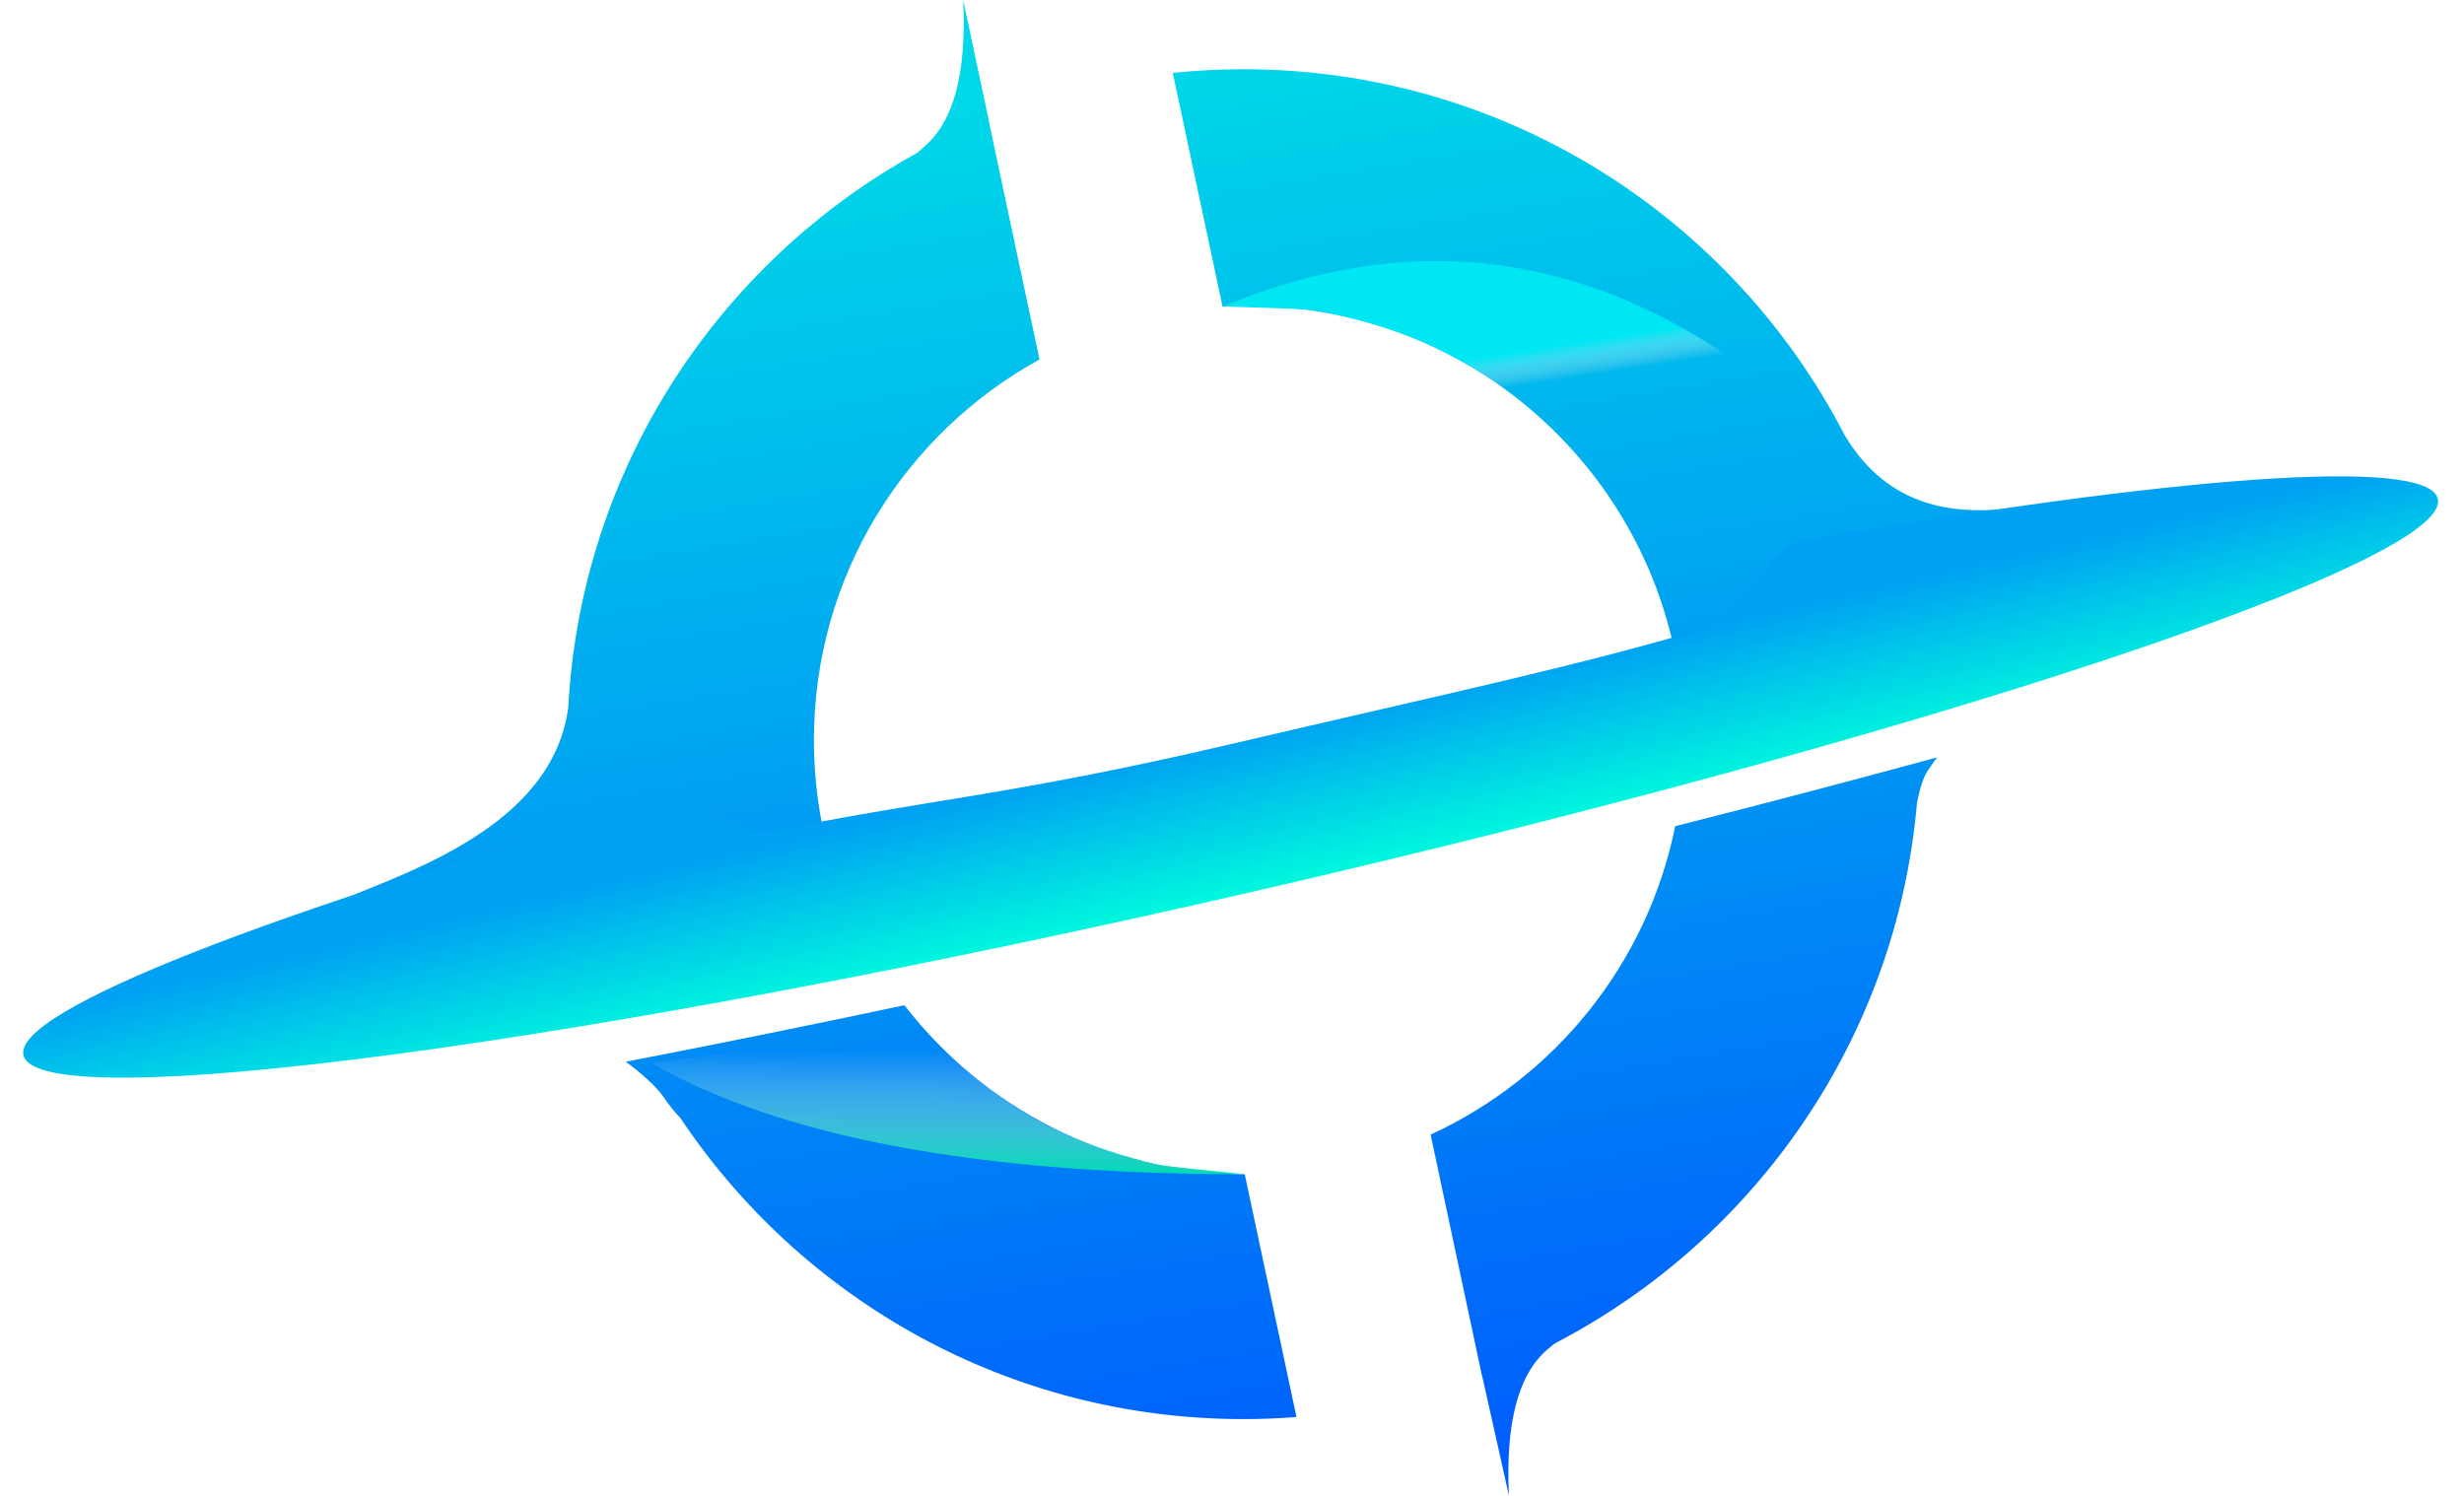
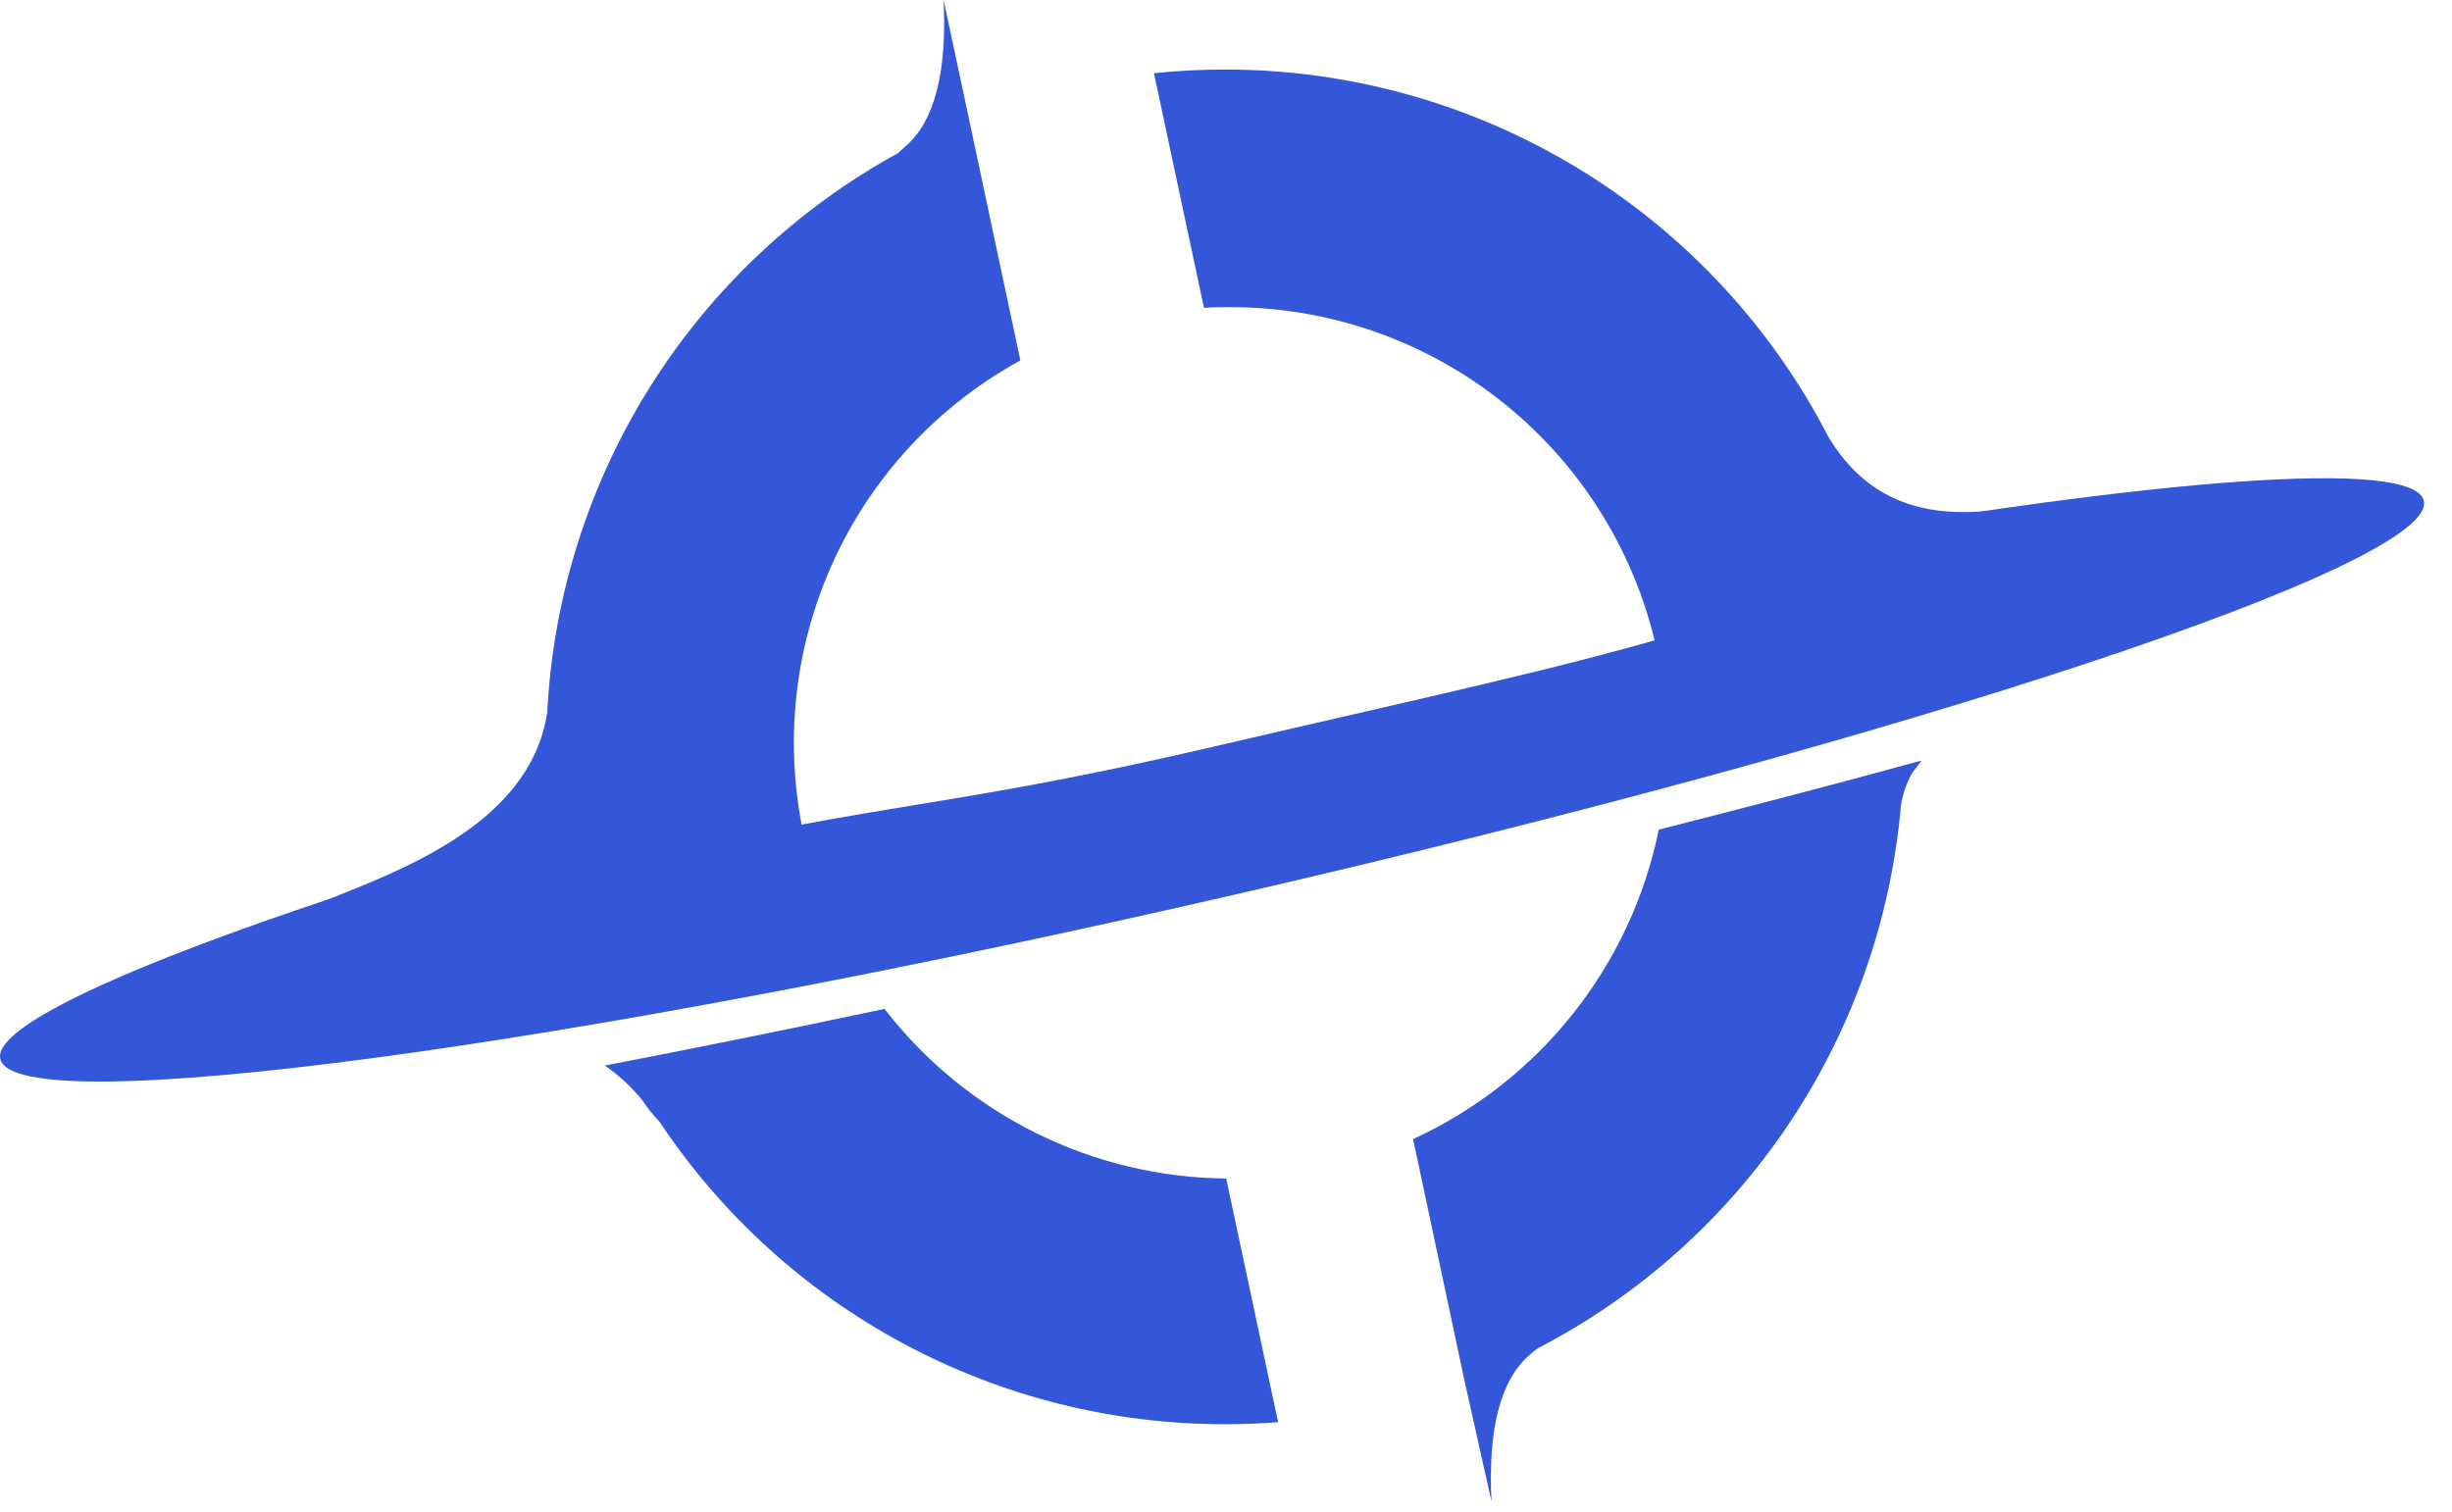
- <svg xmlns="http://www.w3.org/2000/svg" width="453px" height="275px" viewBox="0 0 453 275" version="1.1">
-   <defs>
-     <linearGradient x1="43.765%" y1="5.3%" x2="62.079%" y2="98.394%" id="linearGradient-1">
-       <stop stop-color="#00D8E8" offset="0%" />
-       <stop stop-color="#005DFD" offset="100%" />
-     </linearGradient>
-     <linearGradient x1="50%" y1="28.839%" x2="50%" y2="99.719%" id="linearGradient-2">
-       <stop stop-color="#00A0F2" offset="0%" />
-       <stop stop-color="#00F8DE" offset="100%" />
-     </linearGradient>
-     <linearGradient x1="77.569%" y1="25.731%" x2="77.569%" y2="99.807%" id="linearGradient-3">
-       <stop stop-color="#EEEEEE" stop-opacity="0" offset="0%" />
-       <stop stop-color="#00DBB4" offset="100%" />
-     </linearGradient>
-     <linearGradient x1="52.103%" y1="45.838%" x2="57.733%" y2="58.48%" id="linearGradient-4">
-       <stop stop-color="#EEEEEE" stop-opacity="0" offset="0%" />
-       <stop stop-color="#00E7F4" offset="100%" />
-     </linearGradient>
-   </defs>
-   <g id="页面-1" stroke="none" stroke-width="1" fill="none" fill-rule="evenodd">
-     <g id="Heighliner" transform="translate(-311, -364)">
-       <g id="编组-8" transform="translate(311.002, 364)">
-         <path d="M354.414,141.688 C353.573,142.899 352.917,145.124 352.429,147.628 C348.697,190.863 322.758,227.758 286.055,246.894 C285.552,247.206 285.157,247.546 284.445,248.158 C279.109,252.741 276.765,261.688 277.411,275 L272.485,252.963 C272.476,252.966 272.468,252.969 272.46,252.972 L263.014,208.616 C285.854,198.109 302.885,177.167 307.975,151.912 C325.16,147.553 341.302,143.306 356.101,139.259 C355.543,140.06 354.981,140.87 354.414,141.688 Z M228.843,215.9 L238.351,260.543 C235.132,260.793 231.878,260.92 228.595,260.92 C185.378,260.92 147.312,238.902 125.039,205.49 C124.154,204.631 123.106,203.333 121.881,201.552 C120.656,199.772 117.729,197.173 115.041,195.217 C130.952,192.15 148.138,188.668 166.27,184.83 C180.752,203.548 203.376,215.667 228.843,215.9 Z M177.075,0 L181.925,22.783 L181.894,22.798 L191.111,66.093 C166.387,79.669 149.633,105.922 149.633,136.081 C149.633,144.967 151.088,153.513 153.772,161.497 C125.792,168.537 100.42,175.317 78.91,181.468 C66.175,176.783 57.529,172.898 56.855,169.731 C55.696,164.278 100.375,158.818 104.43,130.377 L104.471,130.103 C106.825,86.095 132.145,48.175 168.682,28.072 C169.036,27.727 169.489,27.317 170.041,26.842 C175.377,22.259 177.721,13.312 177.075,0 Z M228.595,12.733 C276.725,12.733 318.467,40.042 339.12,79.986 C353.808,104.638 382.252,87.644 383.416,93.119 C384.068,96.186 380.239,103.343 373.585,113.601 C354.58,116.941 332.743,121.129 308.918,126.021 C303.963,86.686 270.336,56.259 229.59,56.259 C227.971,56.259 226.364,56.307 224.768,56.402 L215.613,13.402 C219.88,12.96 224.211,12.733 228.595,12.733 Z" id="形状结合" fill="url(#linearGradient-1)" />
-         <path d="M226.505,164.302 C352.292,164.348 454.254,154.775 454.254,142.919 C454.254,134.872 407.268,127.841 337.745,124.14 C334.21,123.952 321.689,135.512 318.474,135.724 C294.359,137.308 270.113,136.834 227.855,136.953 C185.598,137.072 170.18,134.167 141.643,133.61 C136.868,133.516 128.207,123.424 124.416,123.602 C49.884,127.102 -1.259,134.354 -1.259,142.751 C-1.259,154.606 100.719,164.255 226.505,164.302 Z" id="椭圆形" fill="url(#linearGradient-2)" transform="translate(226.4974, 143.9506) rotate(-13) translate(-226.4974, -143.9506) " />
-         <path d="M119.693,195.435 C143.511,209.081 179.831,215.903 228.653,215.903 C229.59,215.903 213.973,214.523 211.777,213.921 C202.05,211.255 199.116,210.033 193.549,207.394 C178.666,200.339 166.184,185.254 166.184,185.254 C162.965,188.333 147.468,191.727 119.693,195.435 Z" id="路径" fill="url(#linearGradient-3)" />
-         <path d="M225.044,48.005 C261.976,88.015 302.007,99.099 345.137,81.258 C345.695,81.027 329.983,80.878 327.536,80.347 C316.053,77.854 305.793,74.866 293.554,65.947 C283.144,58.361 279.973,52.096 279.973,52.096 C276.755,55.175 258.445,53.812 225.044,48.005 Z" id="路径" fill="url(#linearGradient-4)" transform="translate(285.098, 68.75832) scale(-1, -1) translate(-285.098, -68.75832) " />
-       </g>
-     </g>
-   </g>
+ <svg xmlns="http://www.w3.org/2000/svg" width="60" height="37" viewBox="0 0 60 37" fill="none">
+   <path fill-rule="evenodd" clip-rule="evenodd" d="M46.781 18.937C46.645 19.183 46.554 19.452 46.514 19.73C46.27 22.508 45.33 25.18 43.78 27.497C42.23 29.815 40.121 31.705 37.647 32.992C37.571 33.043 37.499 33.099 37.432 33.161C36.719 33.773 36.407 34.968 36.496 36.747L35.839 33.808L34.578 27.881C36.105 27.18 37.445 26.129 38.49 24.813C39.534 23.497 40.254 21.953 40.59 20.306C42.885 19.724 45.042 19.156 47.019 18.616L46.781 18.937ZM30.005 28.845L31.275 34.809C30.845 34.843 30.411 34.859 29.973 34.859C27.235 34.862 24.538 34.187 22.124 32.895C19.71 31.603 17.653 29.734 16.137 27.454C15.98 27.292 15.839 27.116 15.715 26.927C15.451 26.604 15.144 26.319 14.801 26.08C16.927 25.672 19.223 25.207 21.645 24.694C22.633 25.974 23.899 27.012 25.347 27.731C26.795 28.45 28.388 28.831 30.005 28.845ZM23.09 0L23.738 3.038L24.968 8.822C22.774 10.024 21.072 11.959 20.16 14.289C19.248 16.619 19.184 19.195 19.979 21.567C16.238 22.503 12.852 23.414 9.978 24.239C8.277 23.613 7.121 23.094 7.039 22.671C6.884 21.943 12.853 21.213 13.394 17.412V17.376C13.548 14.563 14.417 11.835 15.918 9.451C17.419 7.067 19.503 5.104 21.973 3.749C22.021 3.702 22.081 3.647 22.154 3.585C22.864 2.974 23.176 1.779 23.09 0ZM29.973 1.702C33.022 1.7 36.012 2.537 38.617 4.122C41.221 5.707 43.339 7.978 44.738 10.687C46.701 13.982 50.501 11.71 50.657 12.442C50.744 12.851 50.232 13.808 49.344 15.178C46.805 15.625 43.886 16.184 40.704 16.838C40.373 14.261 39.115 11.893 37.164 10.177C35.213 8.461 32.703 7.516 30.105 7.518C29.889 7.518 29.675 7.518 29.461 7.536L28.237 1.792C28.814 1.732 29.393 1.702 29.973 1.702Z" fill="#3357D8" />
+   <path fill-rule="evenodd" clip-rule="evenodd" d="M30.304 21.876C46.682 18.107 59.666 13.796 59.31 12.257C59.069 11.209 52.74 11.706 43.579 13.313C43.112 13.395 41.83 15.276 41.418 15.4C38.327 16.335 35.157 17.003 29.662 18.283C24.166 19.563 22.069 19.654 18.337 20.44C17.713 20.573 16.283 19.518 15.799 19.654C6.201 22.346 -0.245 24.827 0.007 25.92C0.364 27.465 13.928 25.656 30.304 21.876Z" fill="#3357D8" />
</svg>
